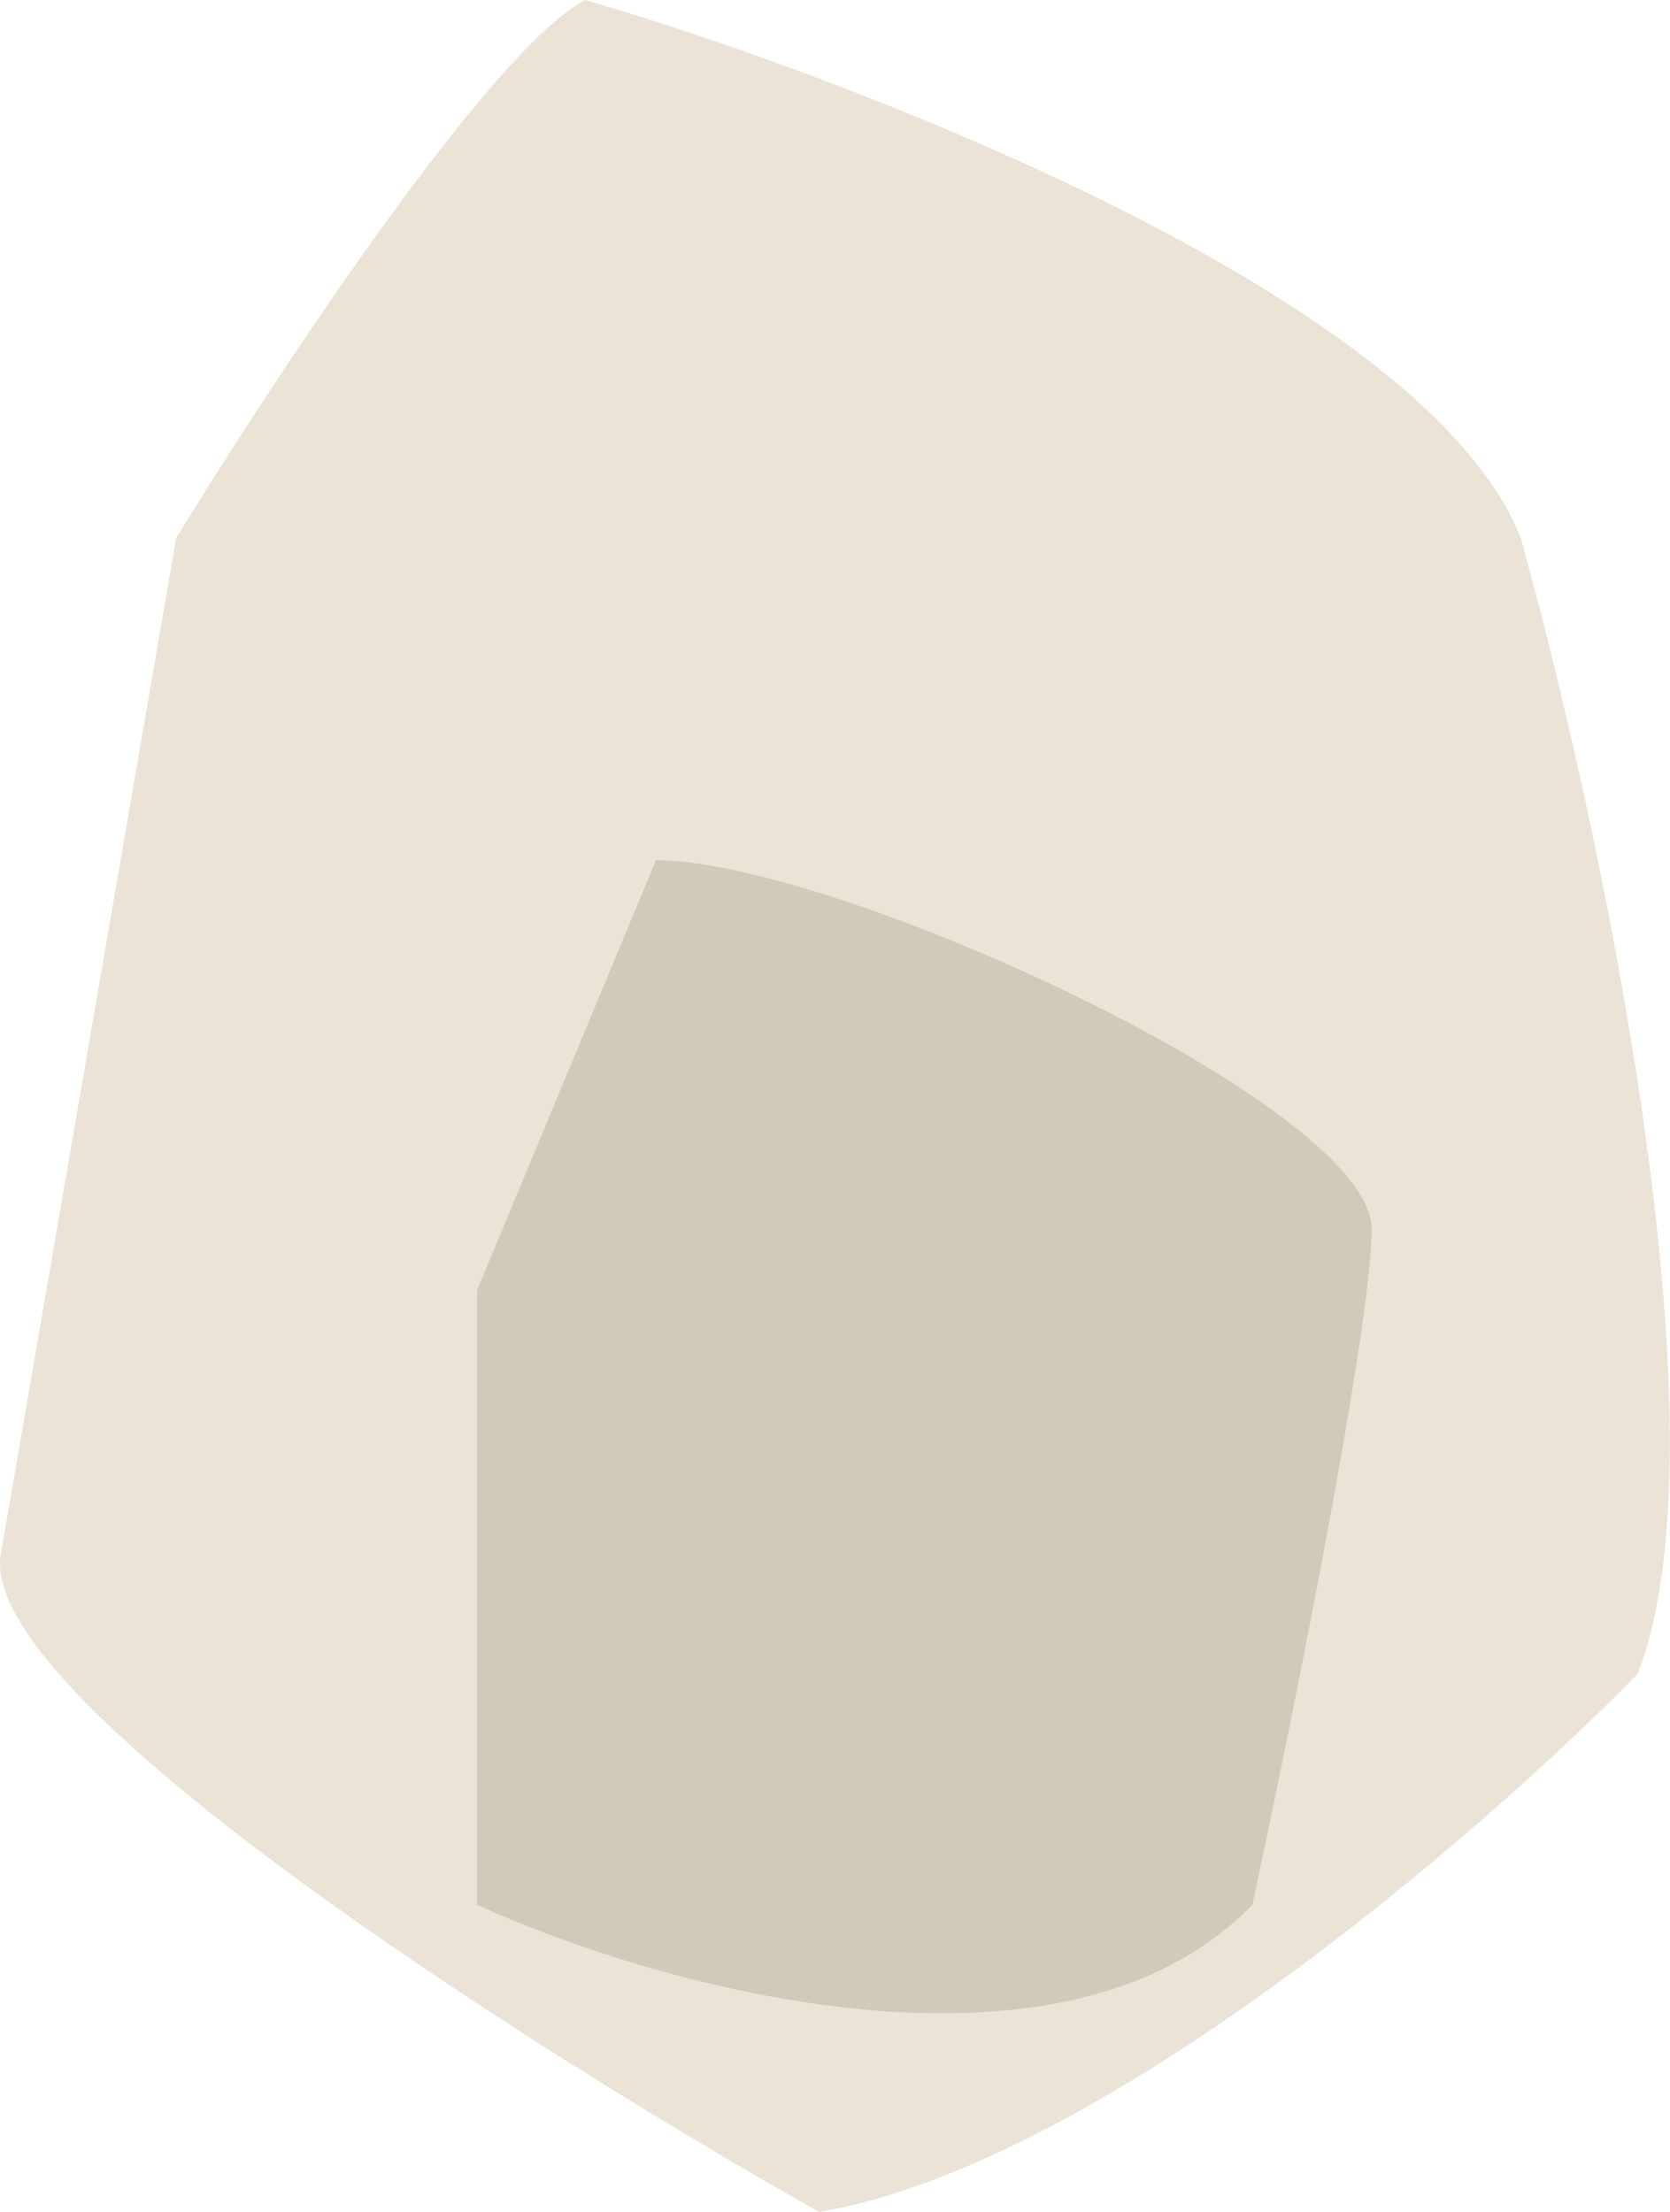
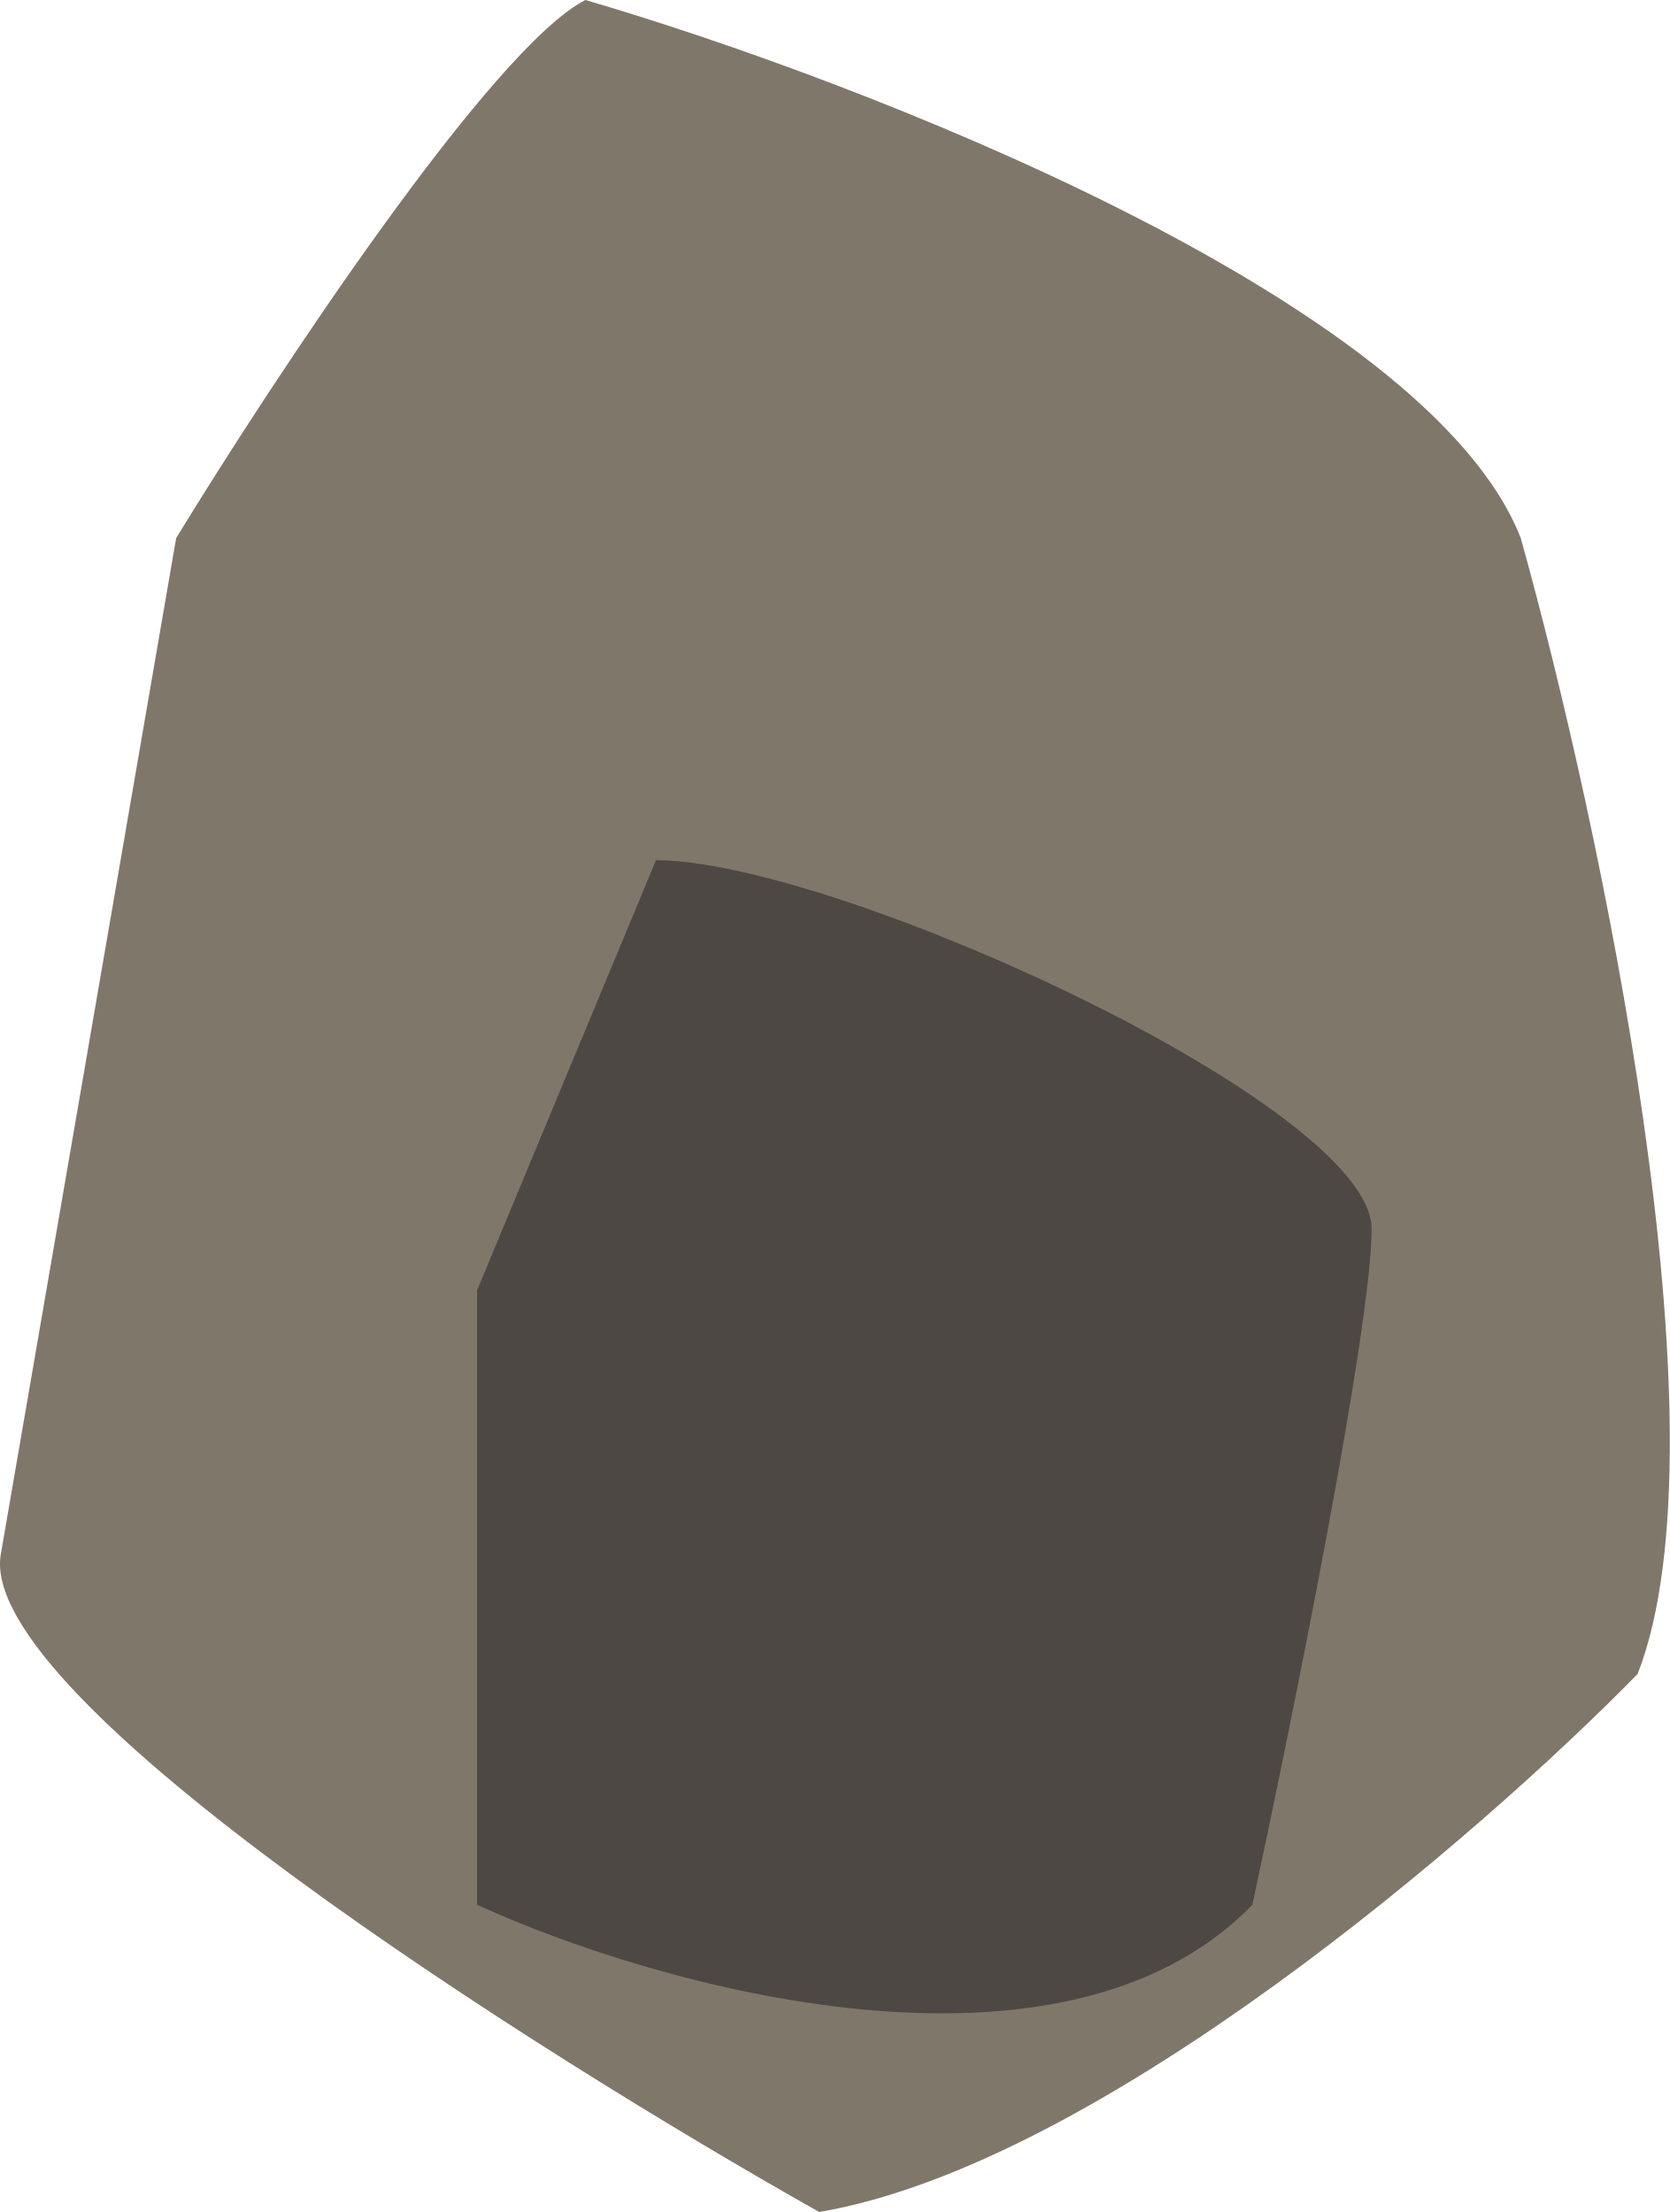
<svg xmlns="http://www.w3.org/2000/svg" width="40" height="53" viewBox="0 0 40 53" fill="none">
-   <path d="M4.22 12.892L0.019 37.243C-0.574 40.681 12.842 49.18 19.624 53C26.346 51.854 35.495 43.928 39.229 40.108C41.47 34.378 38.296 19.577 36.429 12.892C34.188 7.162 20.558 1.91 14.023 0C11.782 1.146 6.554 9.072 4.22 12.892Z" fill="#EAE3D6" />
-   <path d="M11.428 30.917L15.714 20.611C20 20.611 32.857 26.5 32.857 29.445C32.857 31.8 30.952 41.222 30 45.639C25.428 50.35 15.714 47.602 11.428 45.639V30.917Z" fill="#D1CABA" />
+   <path d="M4.22 12.892L0.019 37.243C-0.574 40.681 12.842 49.18 19.624 53C26.346 51.854 35.495 43.928 39.229 40.108C41.47 34.378 38.296 19.577 36.429 12.892C34.188 7.162 20.558 1.91 14.023 0C11.782 1.146 6.554 9.072 4.22 12.892Z" fill="#80776B" />
+   <path d="M11.428 30.917L15.714 20.611C20 20.611 32.857 26.5 32.857 29.445C32.857 31.8 30.952 41.222 30 45.639C25.428 50.35 15.714 47.602 11.428 45.639V30.917Z" fill="#4D4843" />
</svg>
